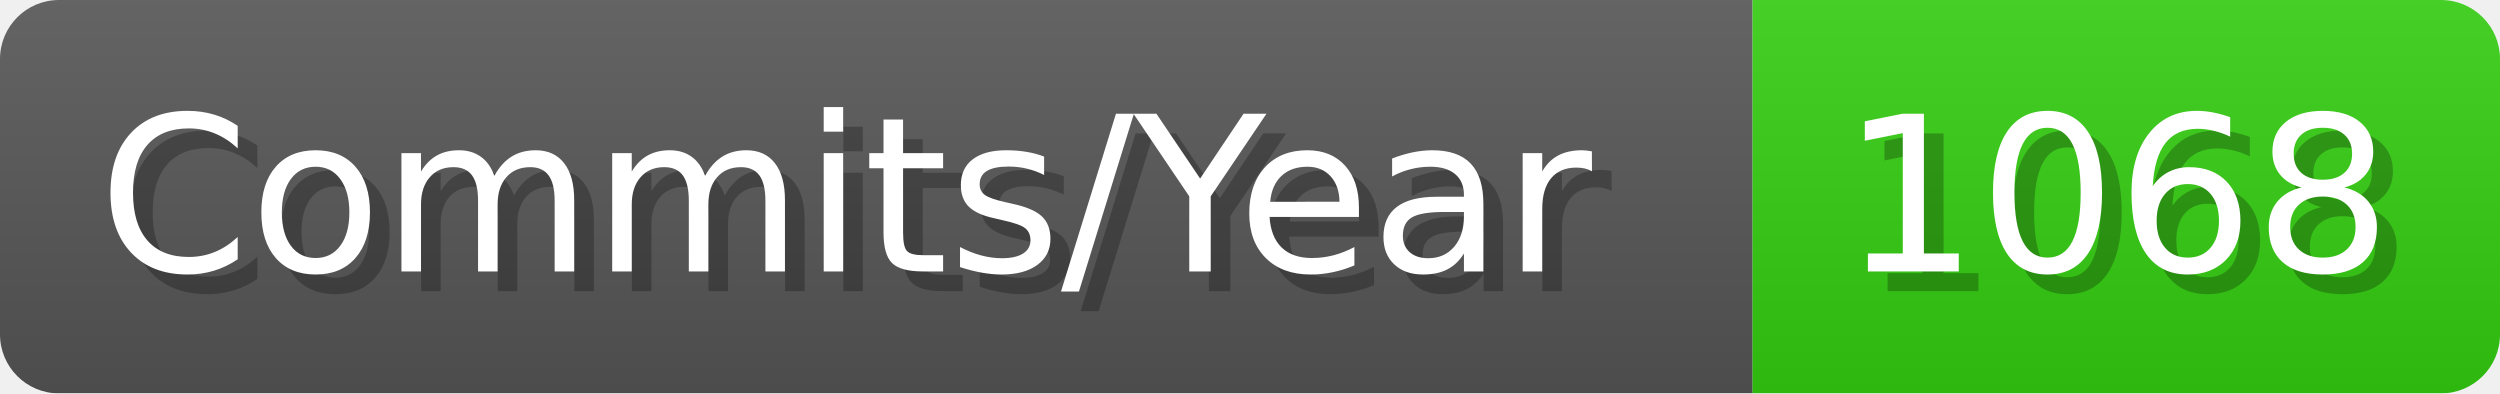
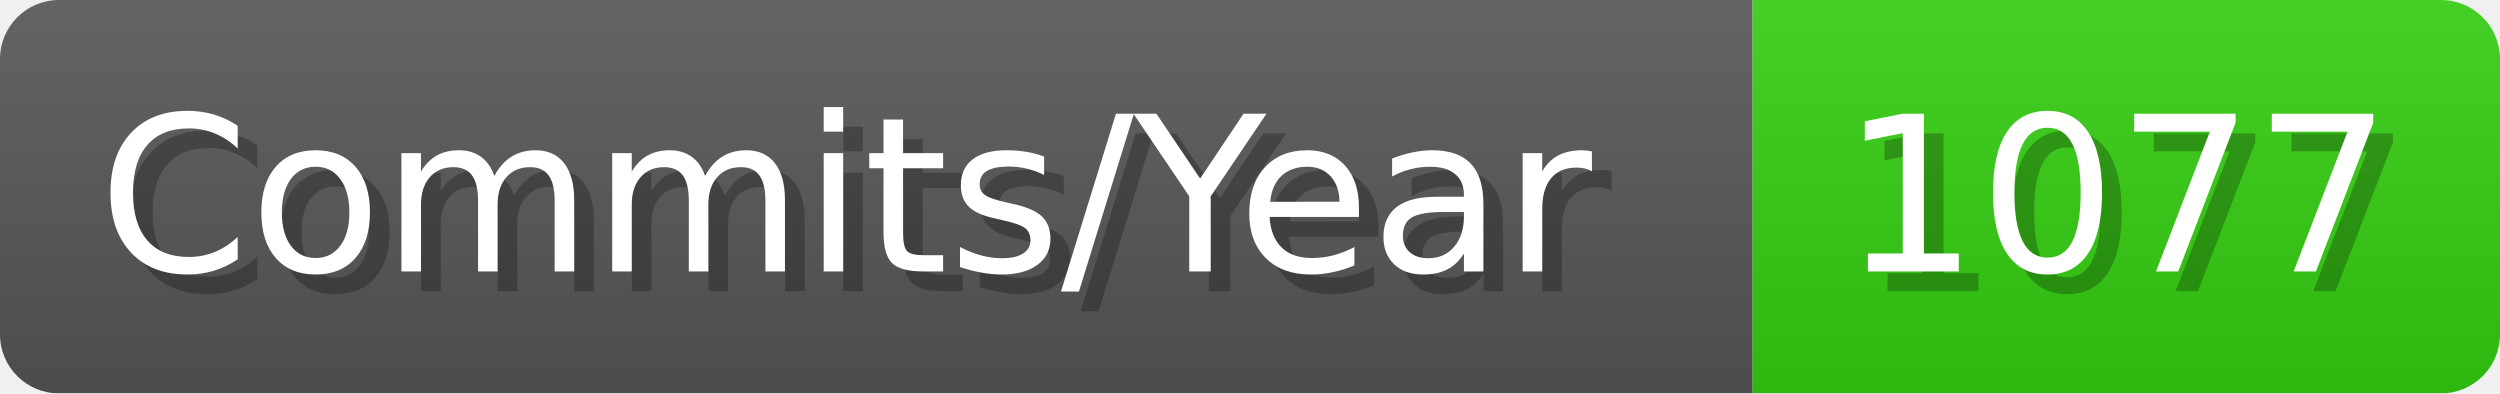
- <svg xmlns="http://www.w3.org/2000/svg" width="127.1" height="20" viewBox="0 0 1271 200" role="img" aria-label="Commits/Year: 1068">
+ <svg xmlns="http://www.w3.org/2000/svg" width="127.1" height="20" viewBox="0 0 1271 200" role="img" aria-label="Commits/Year: 1077">
  <linearGradient id="aUPdi" x2="0" y2="100%">
    <stop offset="0" stop-opacity=".1" stop-color="#EEE" />
    <stop offset="1" stop-opacity=".1" />
  </linearGradient>
  <mask id="WfAiQ">
    <rect width="1271" height="200" rx="30" fill="#FFF" />
  </mask>
  <g mask="url(#WfAiQ)">
    <rect width="891" height="200" fill="#555" />
    <rect width="380" height="200" fill="#3C1" x="891" />
    <rect width="1271" height="200" fill="url(#aUPdi)" />
  </g>
  <g aria-hidden="true" fill="#fff" text-anchor="start" font-family="Verdana,DejaVu Sans,sans-serif" font-size="110">
    <text x="60" y="148" textLength="791" fill="#000" opacity="0.25">Commits/Year</text>
    <text x="50" y="138" textLength="791">Commits/Year</text>
-     <text x="946" y="148" textLength="280" fill="#000" opacity="0.25">1068</text>
-     <text x="936" y="138" textLength="280">1068</text>
+     <text x="946" y="148" textLength="280" fill="#000" opacity="0.25">1077</text>
+     <text x="936" y="138" textLength="280">1077</text>
  </g>
</svg>
